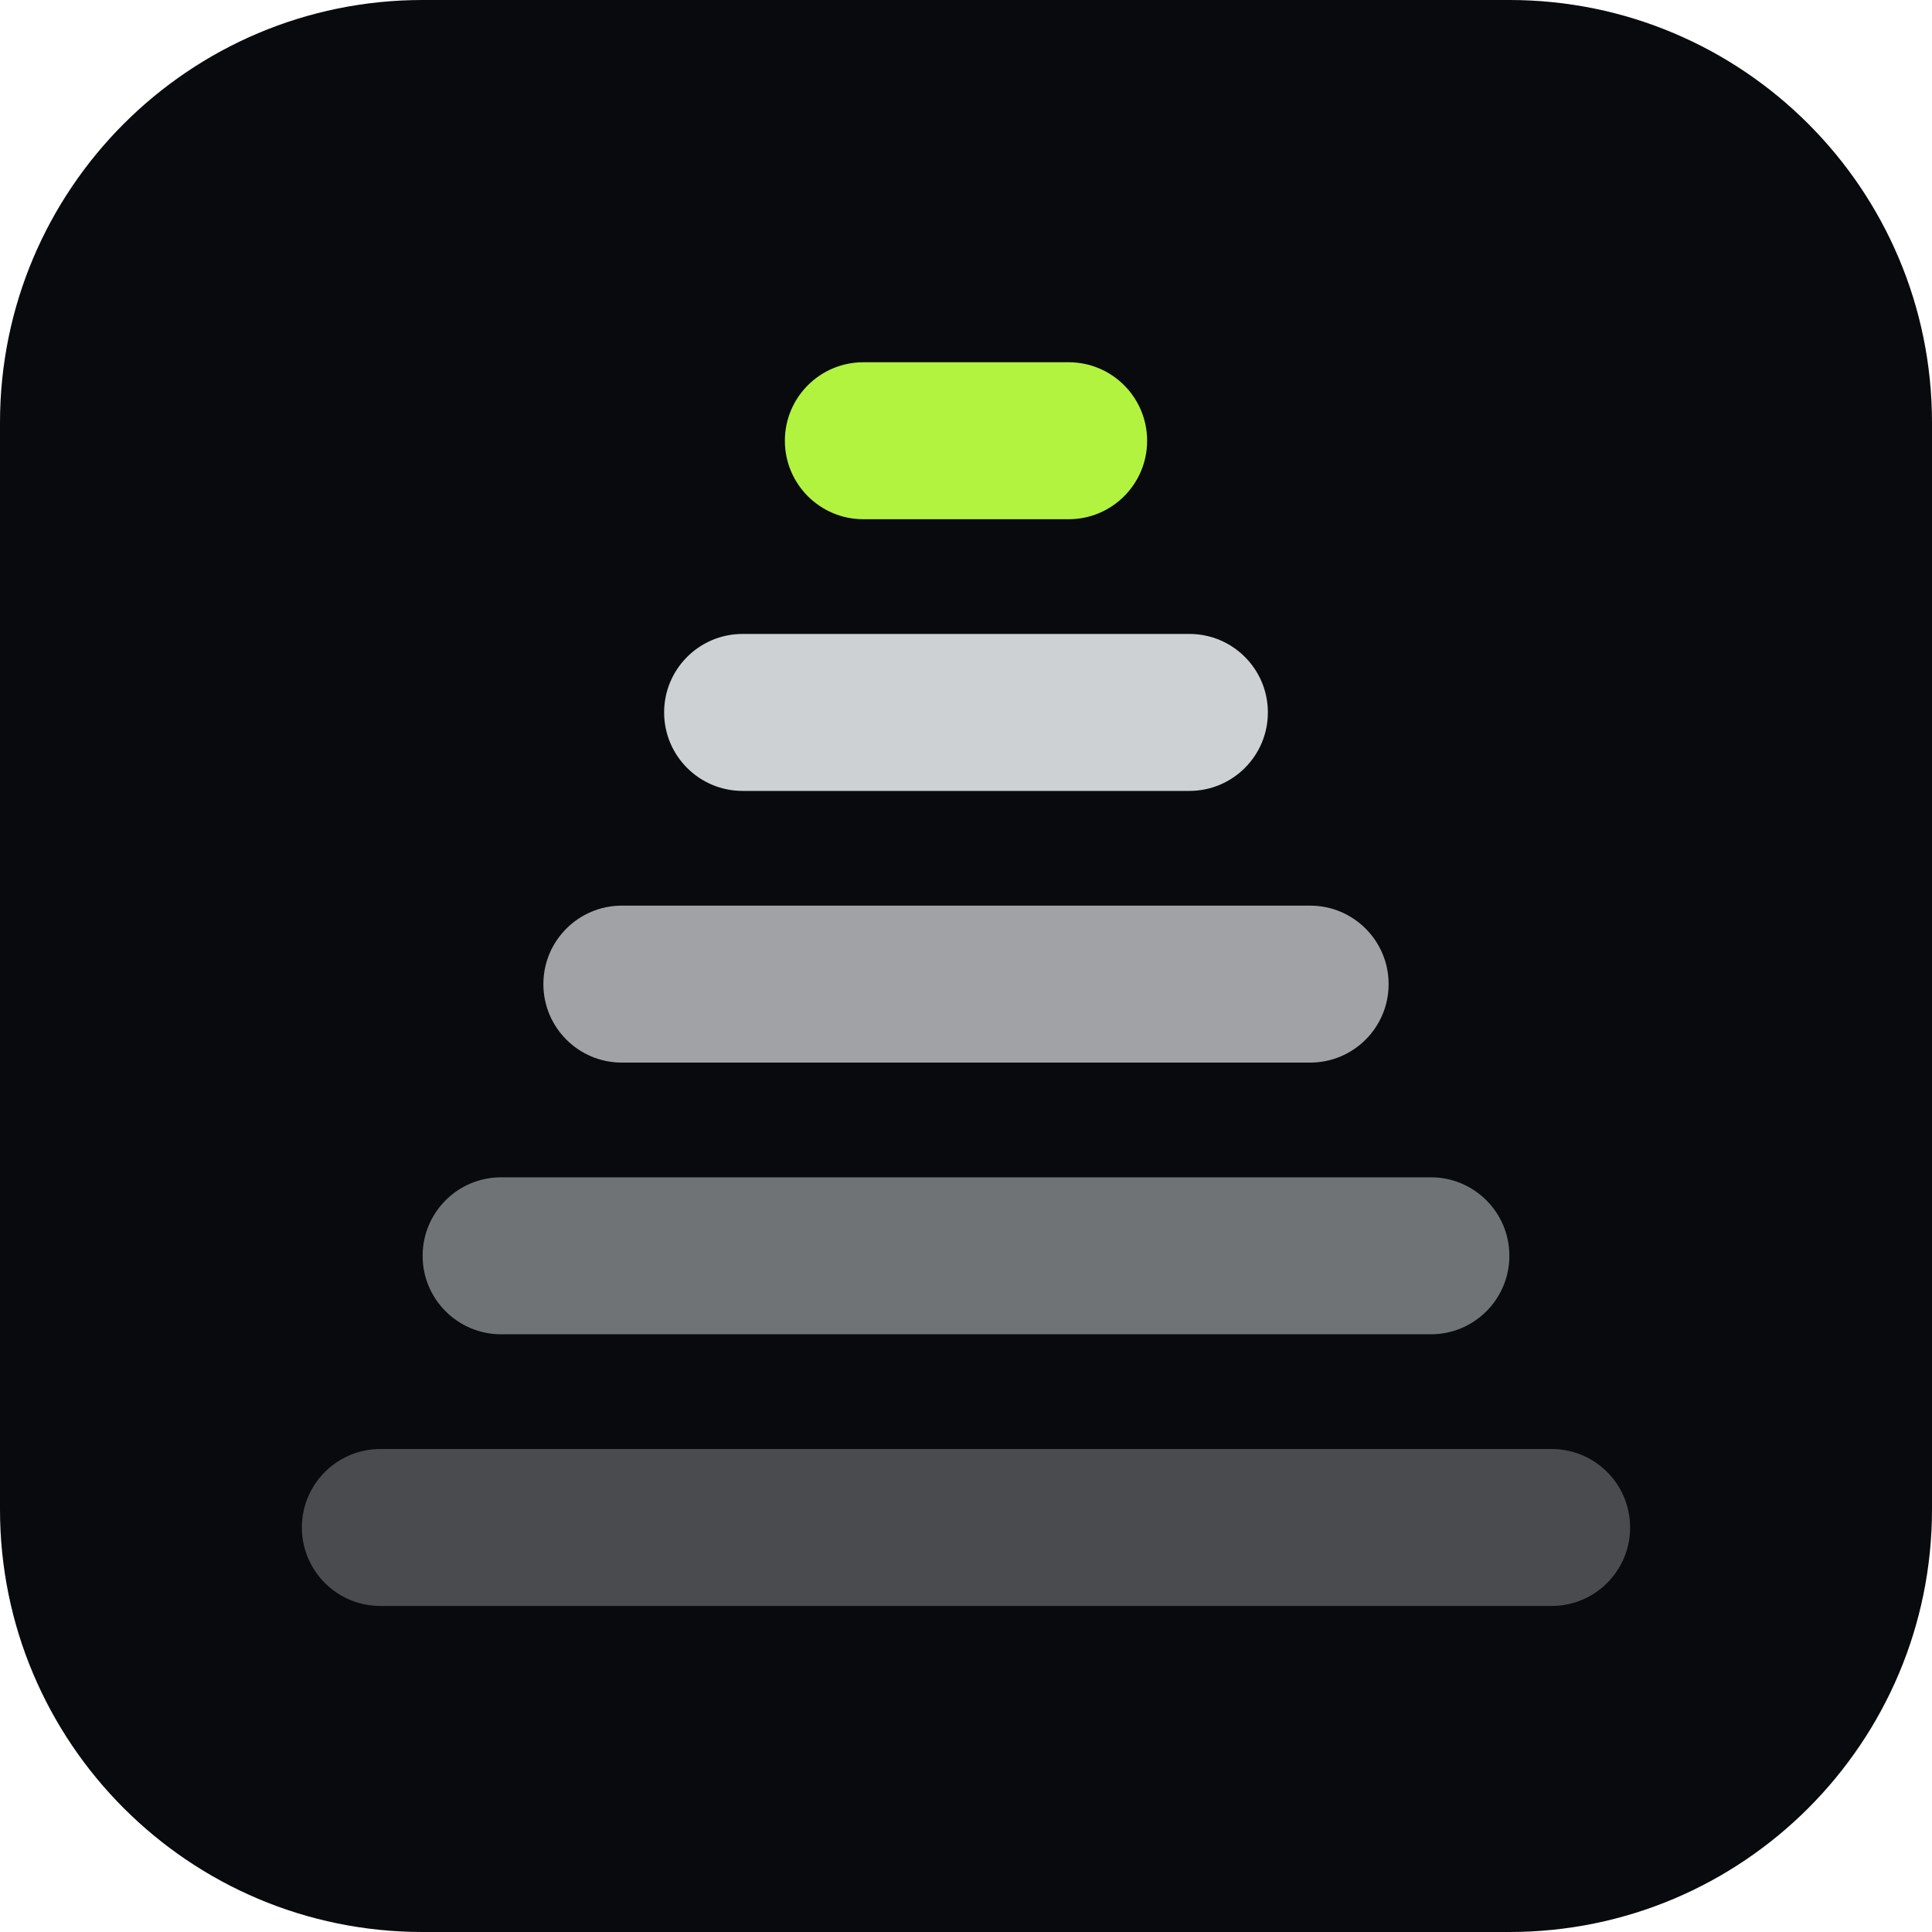
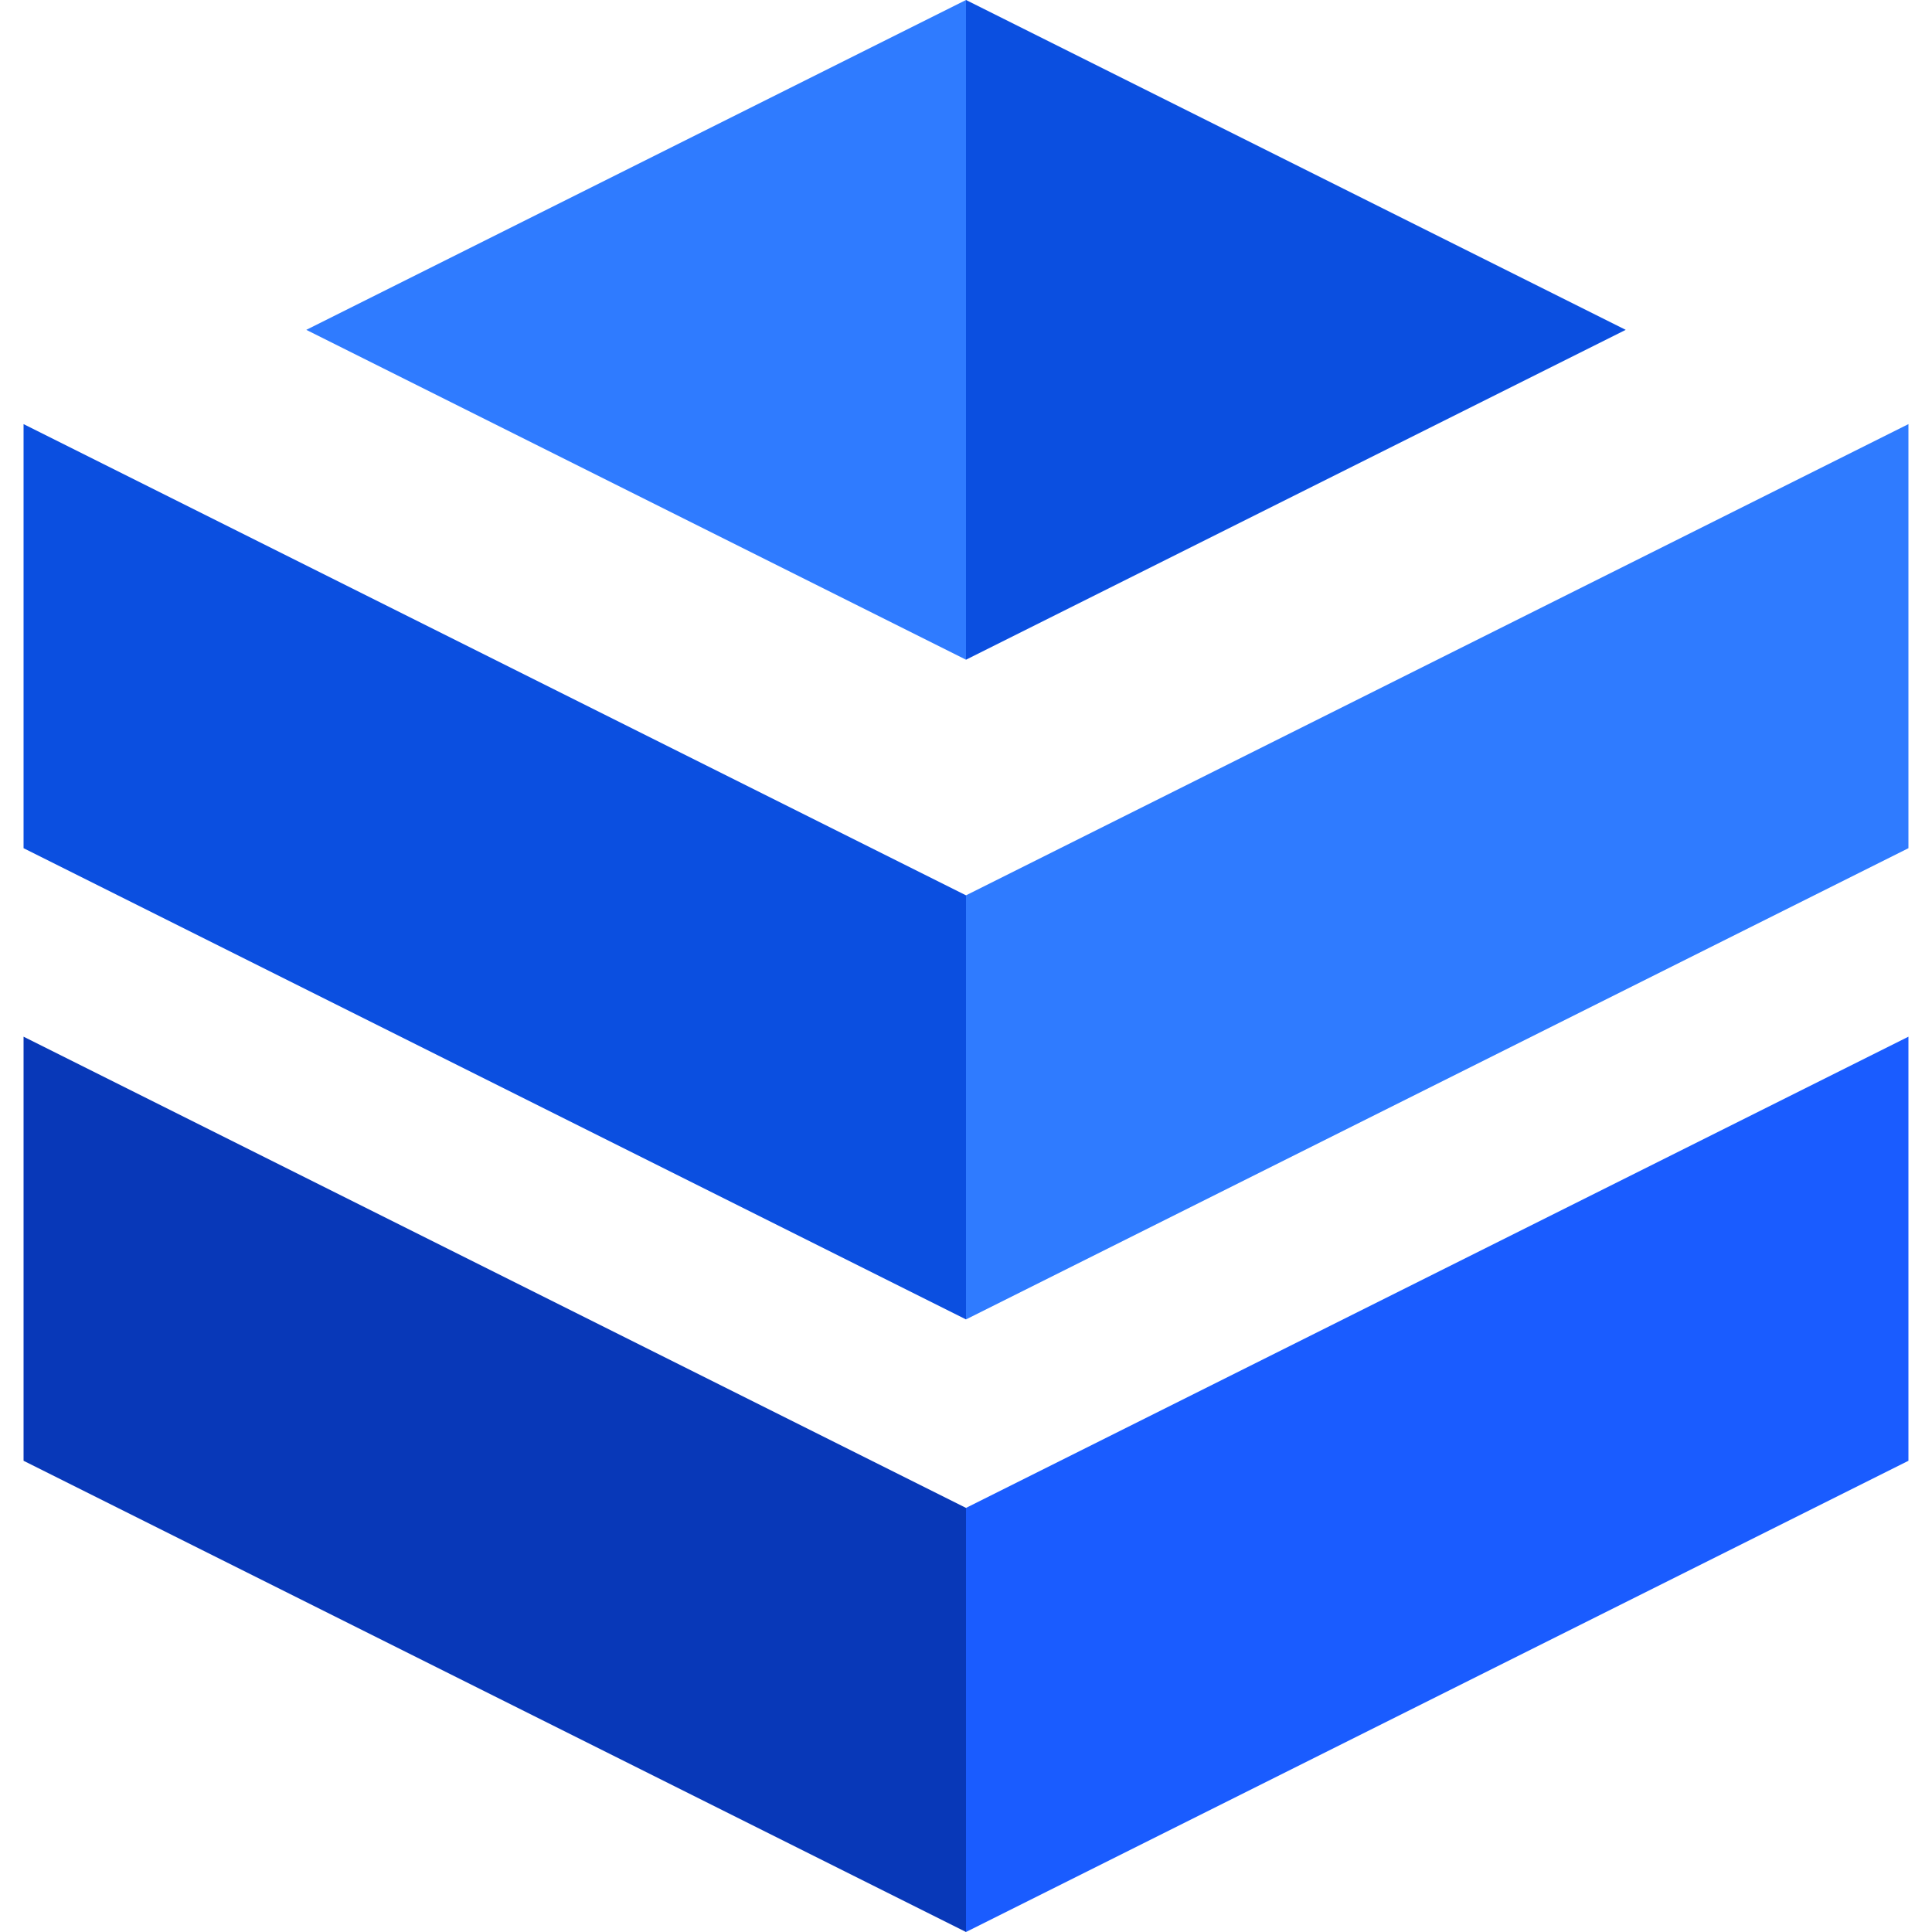
- <svg xmlns="http://www.w3.org/2000/svg" viewBox="0 0 32 32">
-   <rect width="32" height="32" rx="7" fill="#080a0d" />
-   <g transform="translate(4 4)">
-     <rect x="9" y="2" width="6" height="2.6" rx="1.3" fill="#b2f340" />
-     <rect x="7" y="6.5" width="10" height="2.6" rx="1.3" fill="#f1f4f6" fill-opacity="0.85" />
-     <rect x="5" y="11" width="14" height="2.6" rx="1.3" fill="#f1f4f6" fill-opacity="0.65" />
-     <rect x="3" y="15.5" width="18" height="2.6" rx="1.3" fill="#f1f4f6" fill-opacity="0.45" />
-     <rect x="1" y="20" width="22" height="2.6" rx="1.3" fill="#f1f4f6" fill-opacity="0.28" />
-   </g>
+ <svg xmlns="http://www.w3.org/2000/svg" viewBox="1.75 1.75 20.5 20.5">
+   <polygon points="5,5.25 12,1.75 12,8.75" fill="#2f7bff" />
+   <polygon points="12,1.75 19,5.25 12,8.75" fill="#0b4fe0" />
+   <polygon points="2,6.25 12,11.25 12,15.75 2,10.75" fill="#0b4fe0" />
+   <polygon points="22,6.25 12,11.25 12,15.75 22,10.75" fill="#2f7bff" />
+   <polygon points="2,12.75 12,17.75 12,22.25 2,17.25" fill="#0838b8" />
+   <polygon points="22,12.75 12,17.75 12,22.25 22,17.25" fill="#1a5cff" />
</svg>
